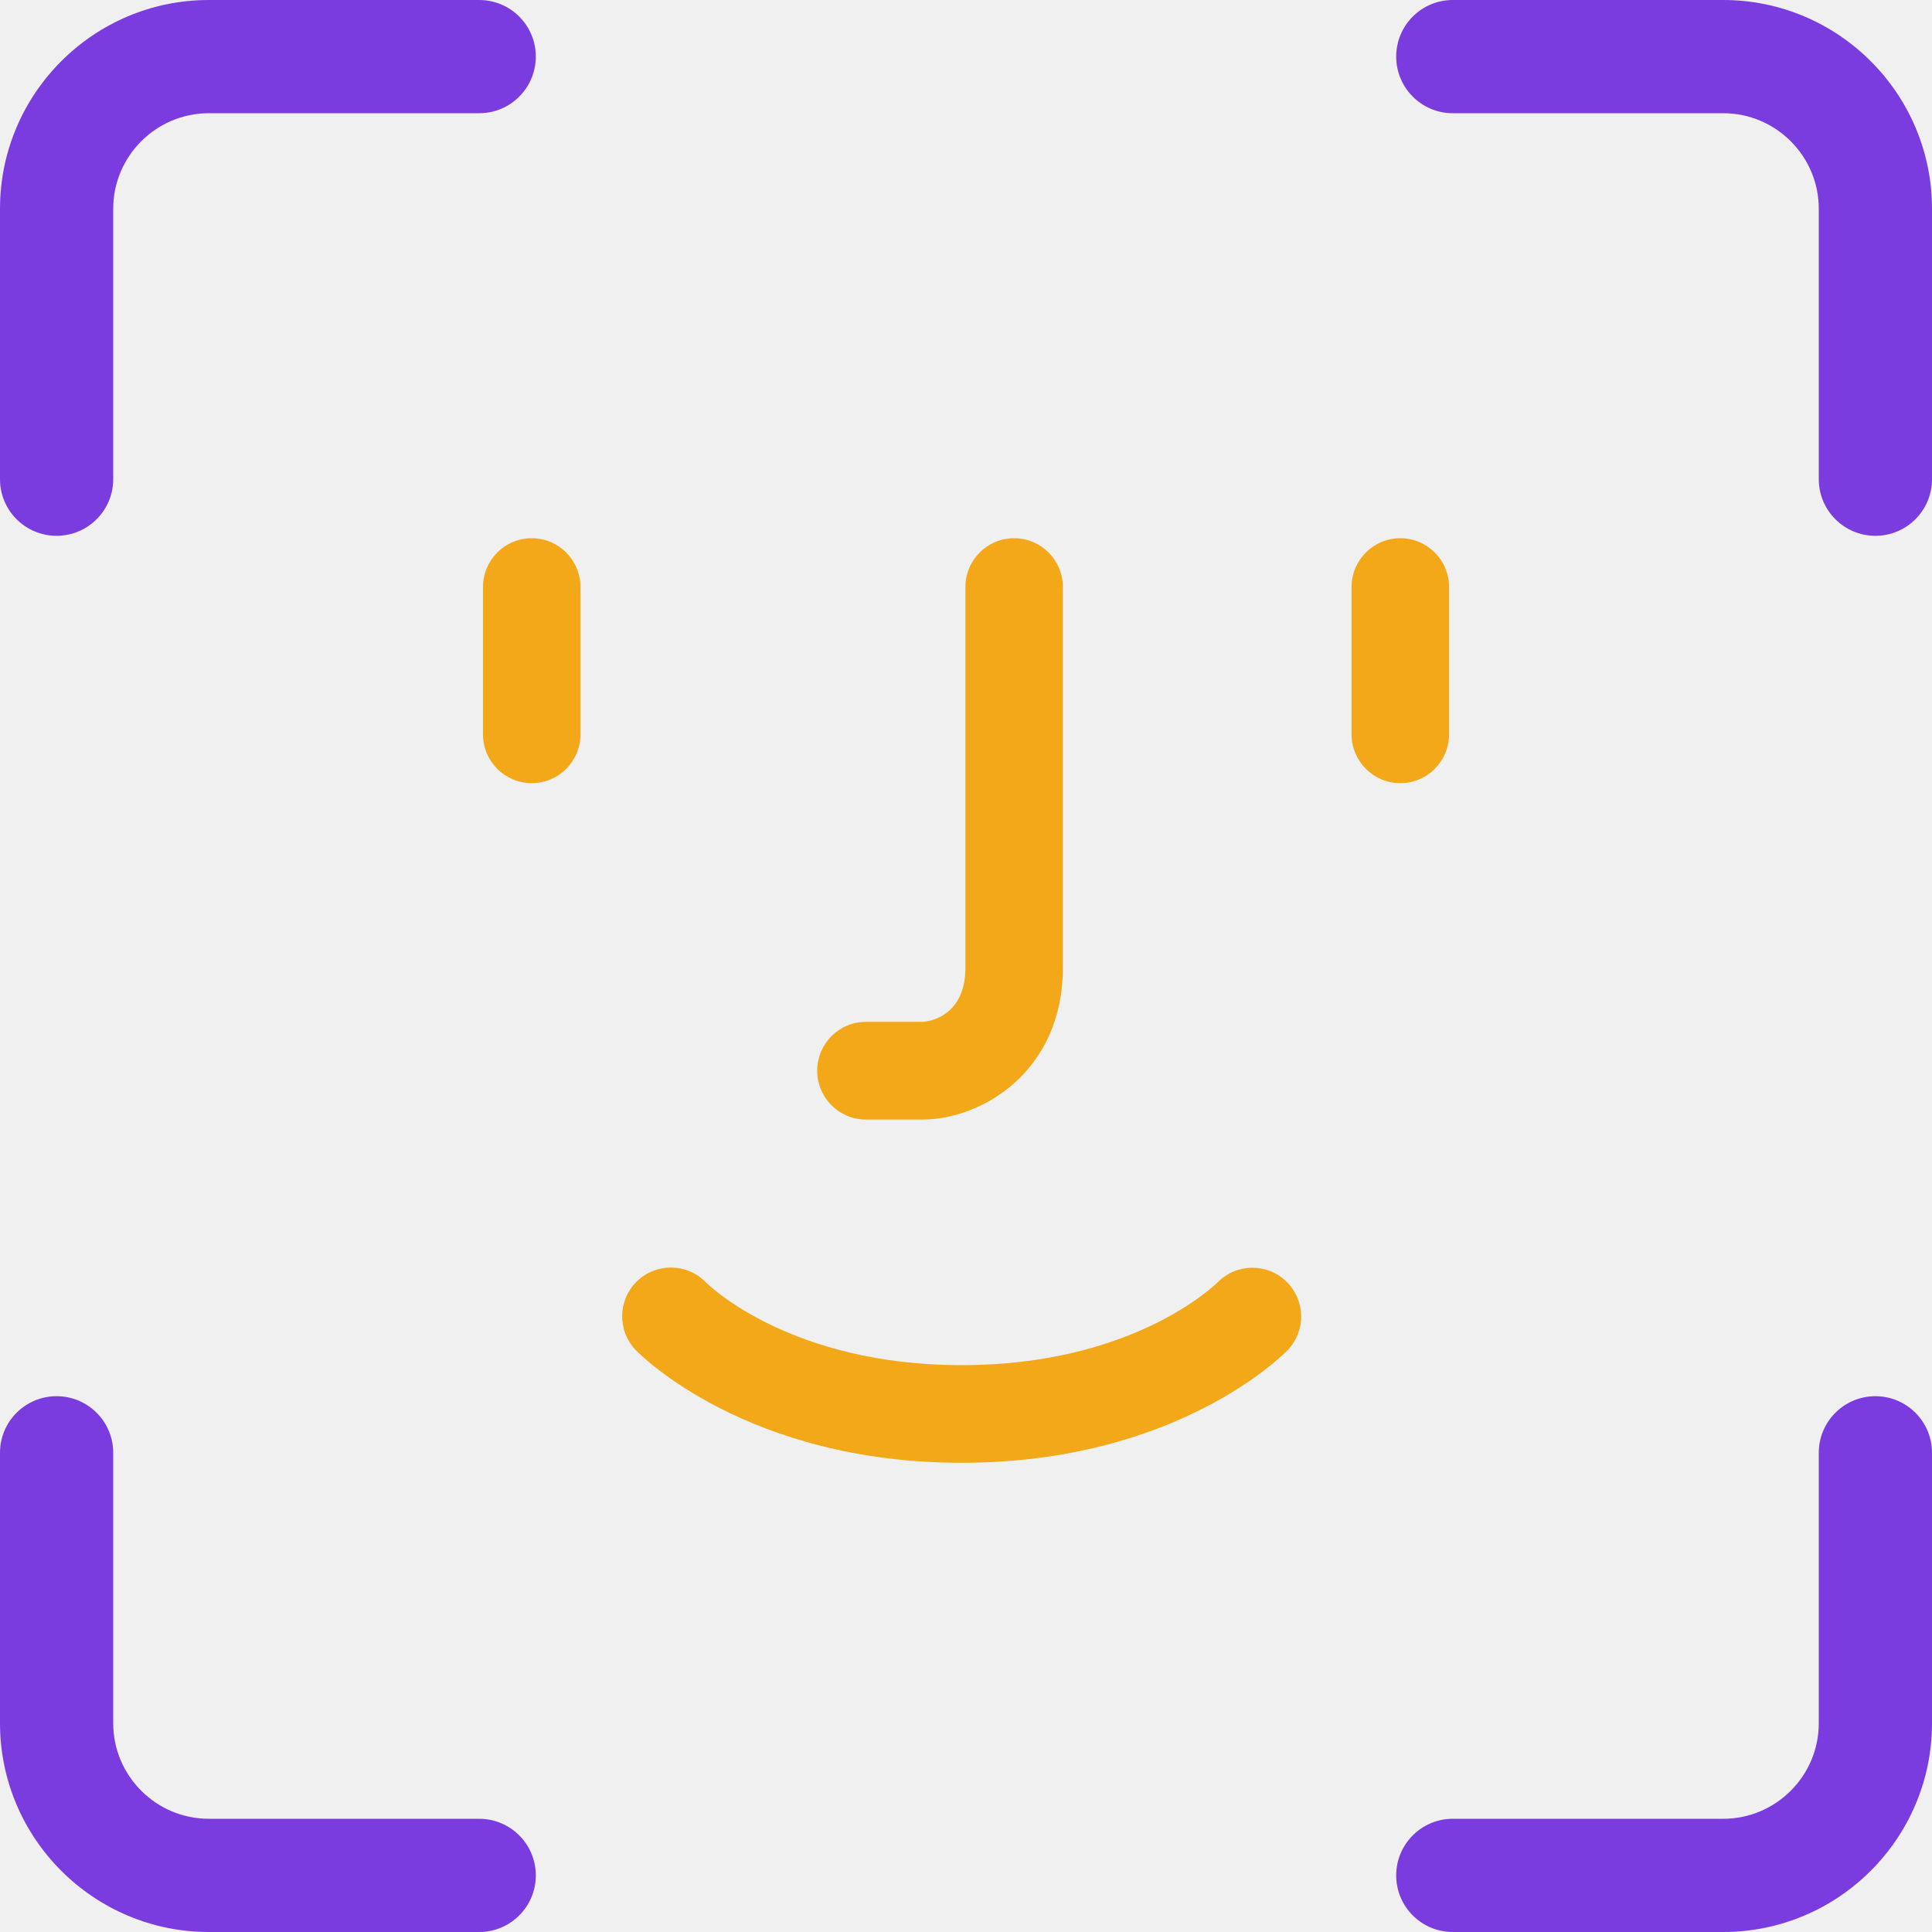
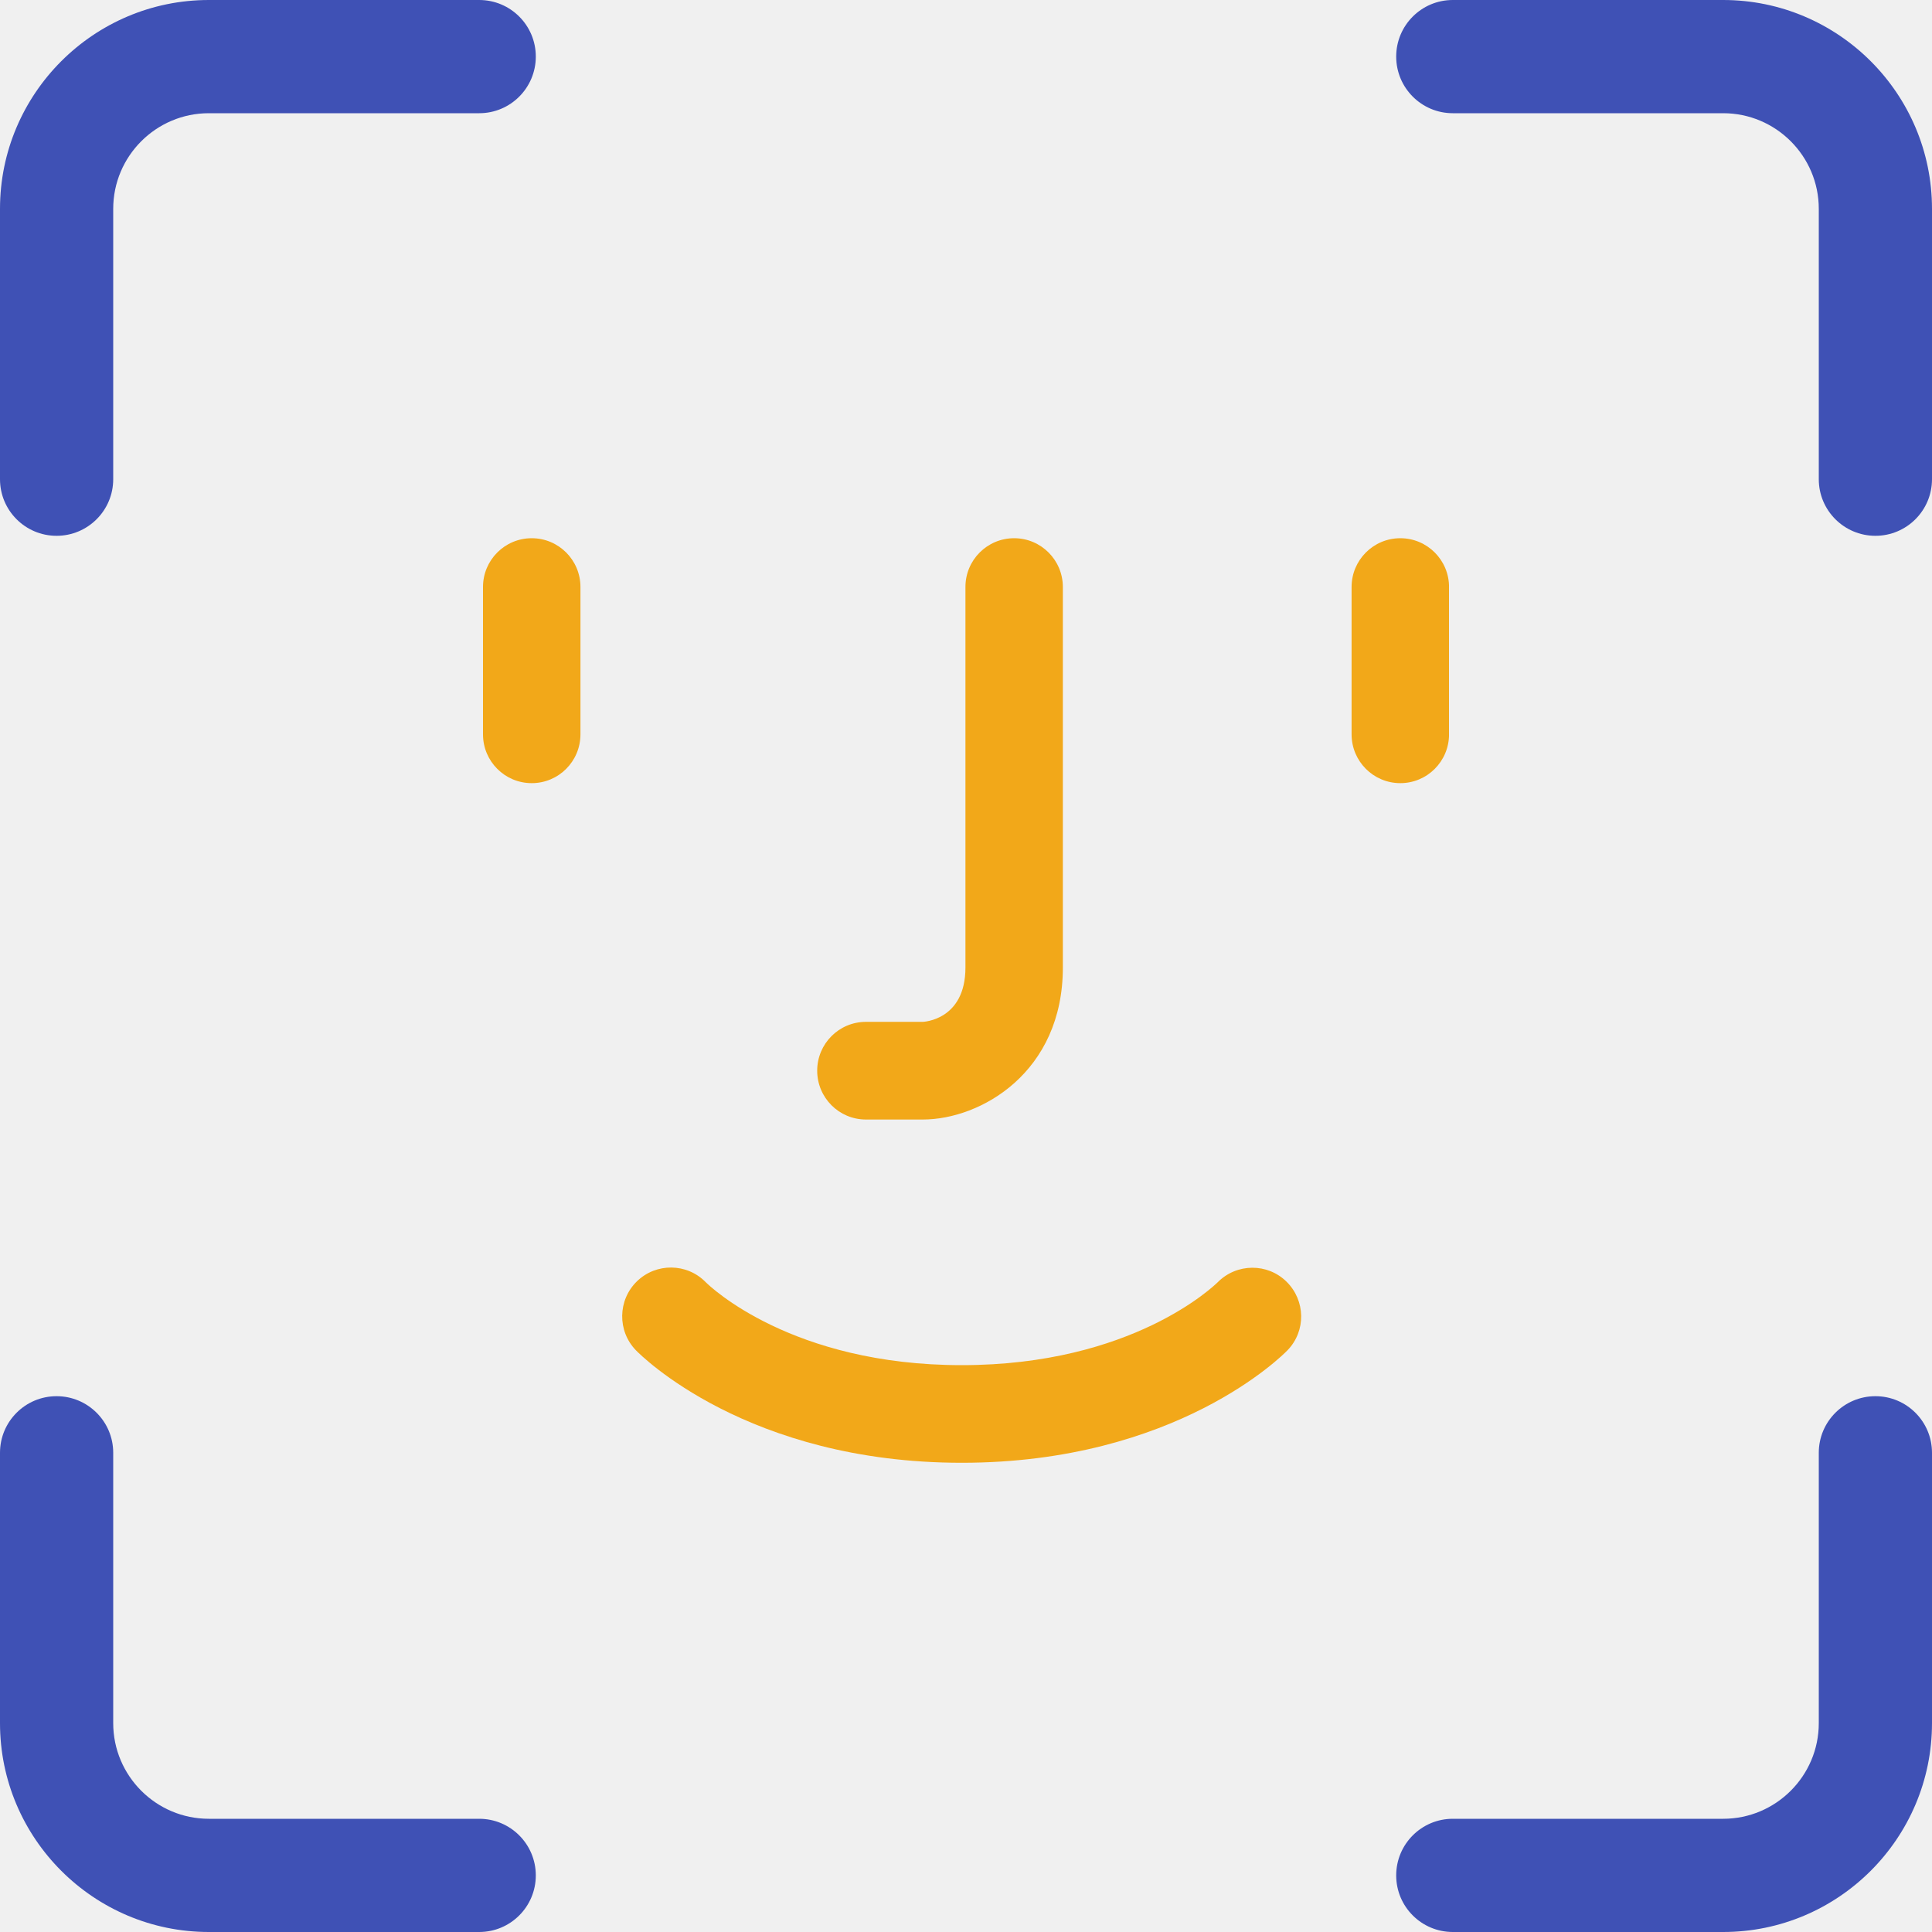
<svg xmlns="http://www.w3.org/2000/svg" width="45" height="45" viewBox="0 0 45 45" fill="none">
-   <path d="M40.136 0H33.838C33.11 0 32.52 0.59 32.52 1.318C32.52 2.046 33.11 2.637 33.838 2.637H40.136C41.364 2.637 42.363 3.636 42.363 4.864V11.162C42.363 11.89 42.954 12.48 43.682 12.48C44.41 12.48 45 11.89 45 11.162V4.864C45 2.182 42.818 0 40.136 0Z" fill="#7A3CDF" />
-   <path d="M1.318 12.48C2.046 12.48 2.637 11.89 2.637 11.162V4.864C2.637 3.636 3.636 2.637 4.864 2.637H11.162C11.89 2.637 12.48 2.046 12.48 1.318C12.48 0.59 11.89 0 11.162 0H4.864C2.182 0 0 2.182 0 4.864V11.162C0 11.89 0.59 12.48 1.318 12.48Z" fill="#7A3CDF" />
-   <path d="M11.162 42.363H4.864C3.636 42.363 2.637 41.364 2.637 40.136V33.838C2.637 33.11 2.046 32.52 1.318 32.52C0.59 32.52 0 33.11 0 33.838V40.136C0 42.818 2.182 45 4.864 45H11.162C11.89 45 12.48 44.41 12.48 43.682C12.48 42.954 11.89 42.363 11.162 42.363Z" fill="#7A3CDF" />
-   <path d="M43.682 32.52C42.954 32.52 42.363 33.11 42.363 33.838V40.136C42.363 41.364 41.364 42.363 40.136 42.363H33.838C33.11 42.363 32.52 42.954 32.52 43.682C32.52 44.41 33.11 45 33.838 45H40.136C42.818 45 45 42.818 45 40.136V33.838C45 33.11 44.41 32.52 43.682 32.52Z" fill="#7A3CDF" />
+   <path d="M40.136 0H33.838C33.11 0 32.52 0.59 32.52 1.318C32.52 2.046 33.11 2.637 33.838 2.637H40.136C41.364 2.637 42.363 3.636 42.363 4.864V11.162C42.363 11.89 42.954 12.48 43.682 12.48C44.41 12.48 45 11.89 45 11.162V4.864C45 2.182 42.818 0 40.136 0Z" fill="#3F51B5" />
+   <path d="M1.318 12.48C2.046 12.48 2.637 11.89 2.637 11.162V4.864C2.637 3.636 3.636 2.637 4.864 2.637H11.162C11.89 2.637 12.48 2.046 12.48 1.318C12.48 0.59 11.89 0 11.162 0H4.864C2.182 0 0 2.182 0 4.864V11.162C0 11.89 0.59 12.48 1.318 12.48Z" fill="#3F51B5" />
+   <path d="M11.162 42.363H4.864C3.636 42.363 2.637 41.364 2.637 40.136V33.838C2.637 33.11 2.046 32.52 1.318 32.52C0.59 32.52 0 33.11 0 33.838V40.136C0 42.818 2.182 45 4.864 45H11.162C11.89 45 12.48 44.41 12.48 43.682C12.48 42.954 11.89 42.363 11.162 42.363Z" fill="#3F51B5" />
+   <path d="M43.682 32.52C42.954 32.52 42.363 33.11 42.363 33.838V40.136C42.363 41.364 41.364 42.363 40.136 42.363H33.838C33.11 42.363 32.52 42.954 32.52 43.682C32.52 44.41 33.11 45 33.838 45H40.136C42.818 45 45 42.818 45 40.136V33.838C45 33.11 44.41 32.52 43.682 32.52Z" fill="#3F51B5" />
  <g clip-path="url(#clip0)">
    <path d="M12.385 18.241C11.758 18.241 11.25 17.733 11.25 17.104V13.672C11.25 13.045 11.758 12.536 12.385 12.536C13.012 12.536 13.52 13.045 13.52 13.673V17.105C13.519 17.733 13.012 18.241 12.385 18.241Z" fill="#F2A819" />
    <path d="M32.616 18.241C31.989 18.241 31.481 17.732 31.481 17.104V13.672C31.481 13.045 31.989 12.536 32.616 12.536C33.243 12.536 33.751 13.045 33.751 13.673V17.105C33.75 17.733 33.243 18.241 32.616 18.241Z" fill="#F2A819" />
    <path d="M21.492 26.076H20.169C19.542 26.076 19.034 25.567 19.034 24.938C19.034 24.31 19.542 23.801 20.169 23.801H21.492C21.502 23.801 22.487 23.765 22.487 22.535V13.673C22.486 13.045 22.994 12.536 23.621 12.536C24.248 12.536 24.756 13.045 24.756 13.673V22.536C24.756 24.976 22.847 26.076 21.492 26.076Z" fill="#F2A819" />
    <path d="M22.4 34.071C17.402 34.071 14.915 31.557 14.812 31.451C14.375 31 14.387 30.28 14.837 29.843C15.284 29.41 15.999 29.417 16.436 29.863C16.539 29.966 18.443 31.797 22.4 31.797C26.382 31.797 28.285 29.941 28.366 29.863C28.806 29.421 29.523 29.415 29.967 29.854C30.41 30.292 30.423 31.002 29.988 31.451C29.885 31.558 27.398 34.071 22.4 34.071Z" fill="#F2A819" />
  </g>
  <defs>
    <clipPath id="clip0">
      <rect width="22.5" height="21.536" fill="white" transform="translate(11.25 12.5356)" />
    </clipPath>
  </defs>
</svg>
